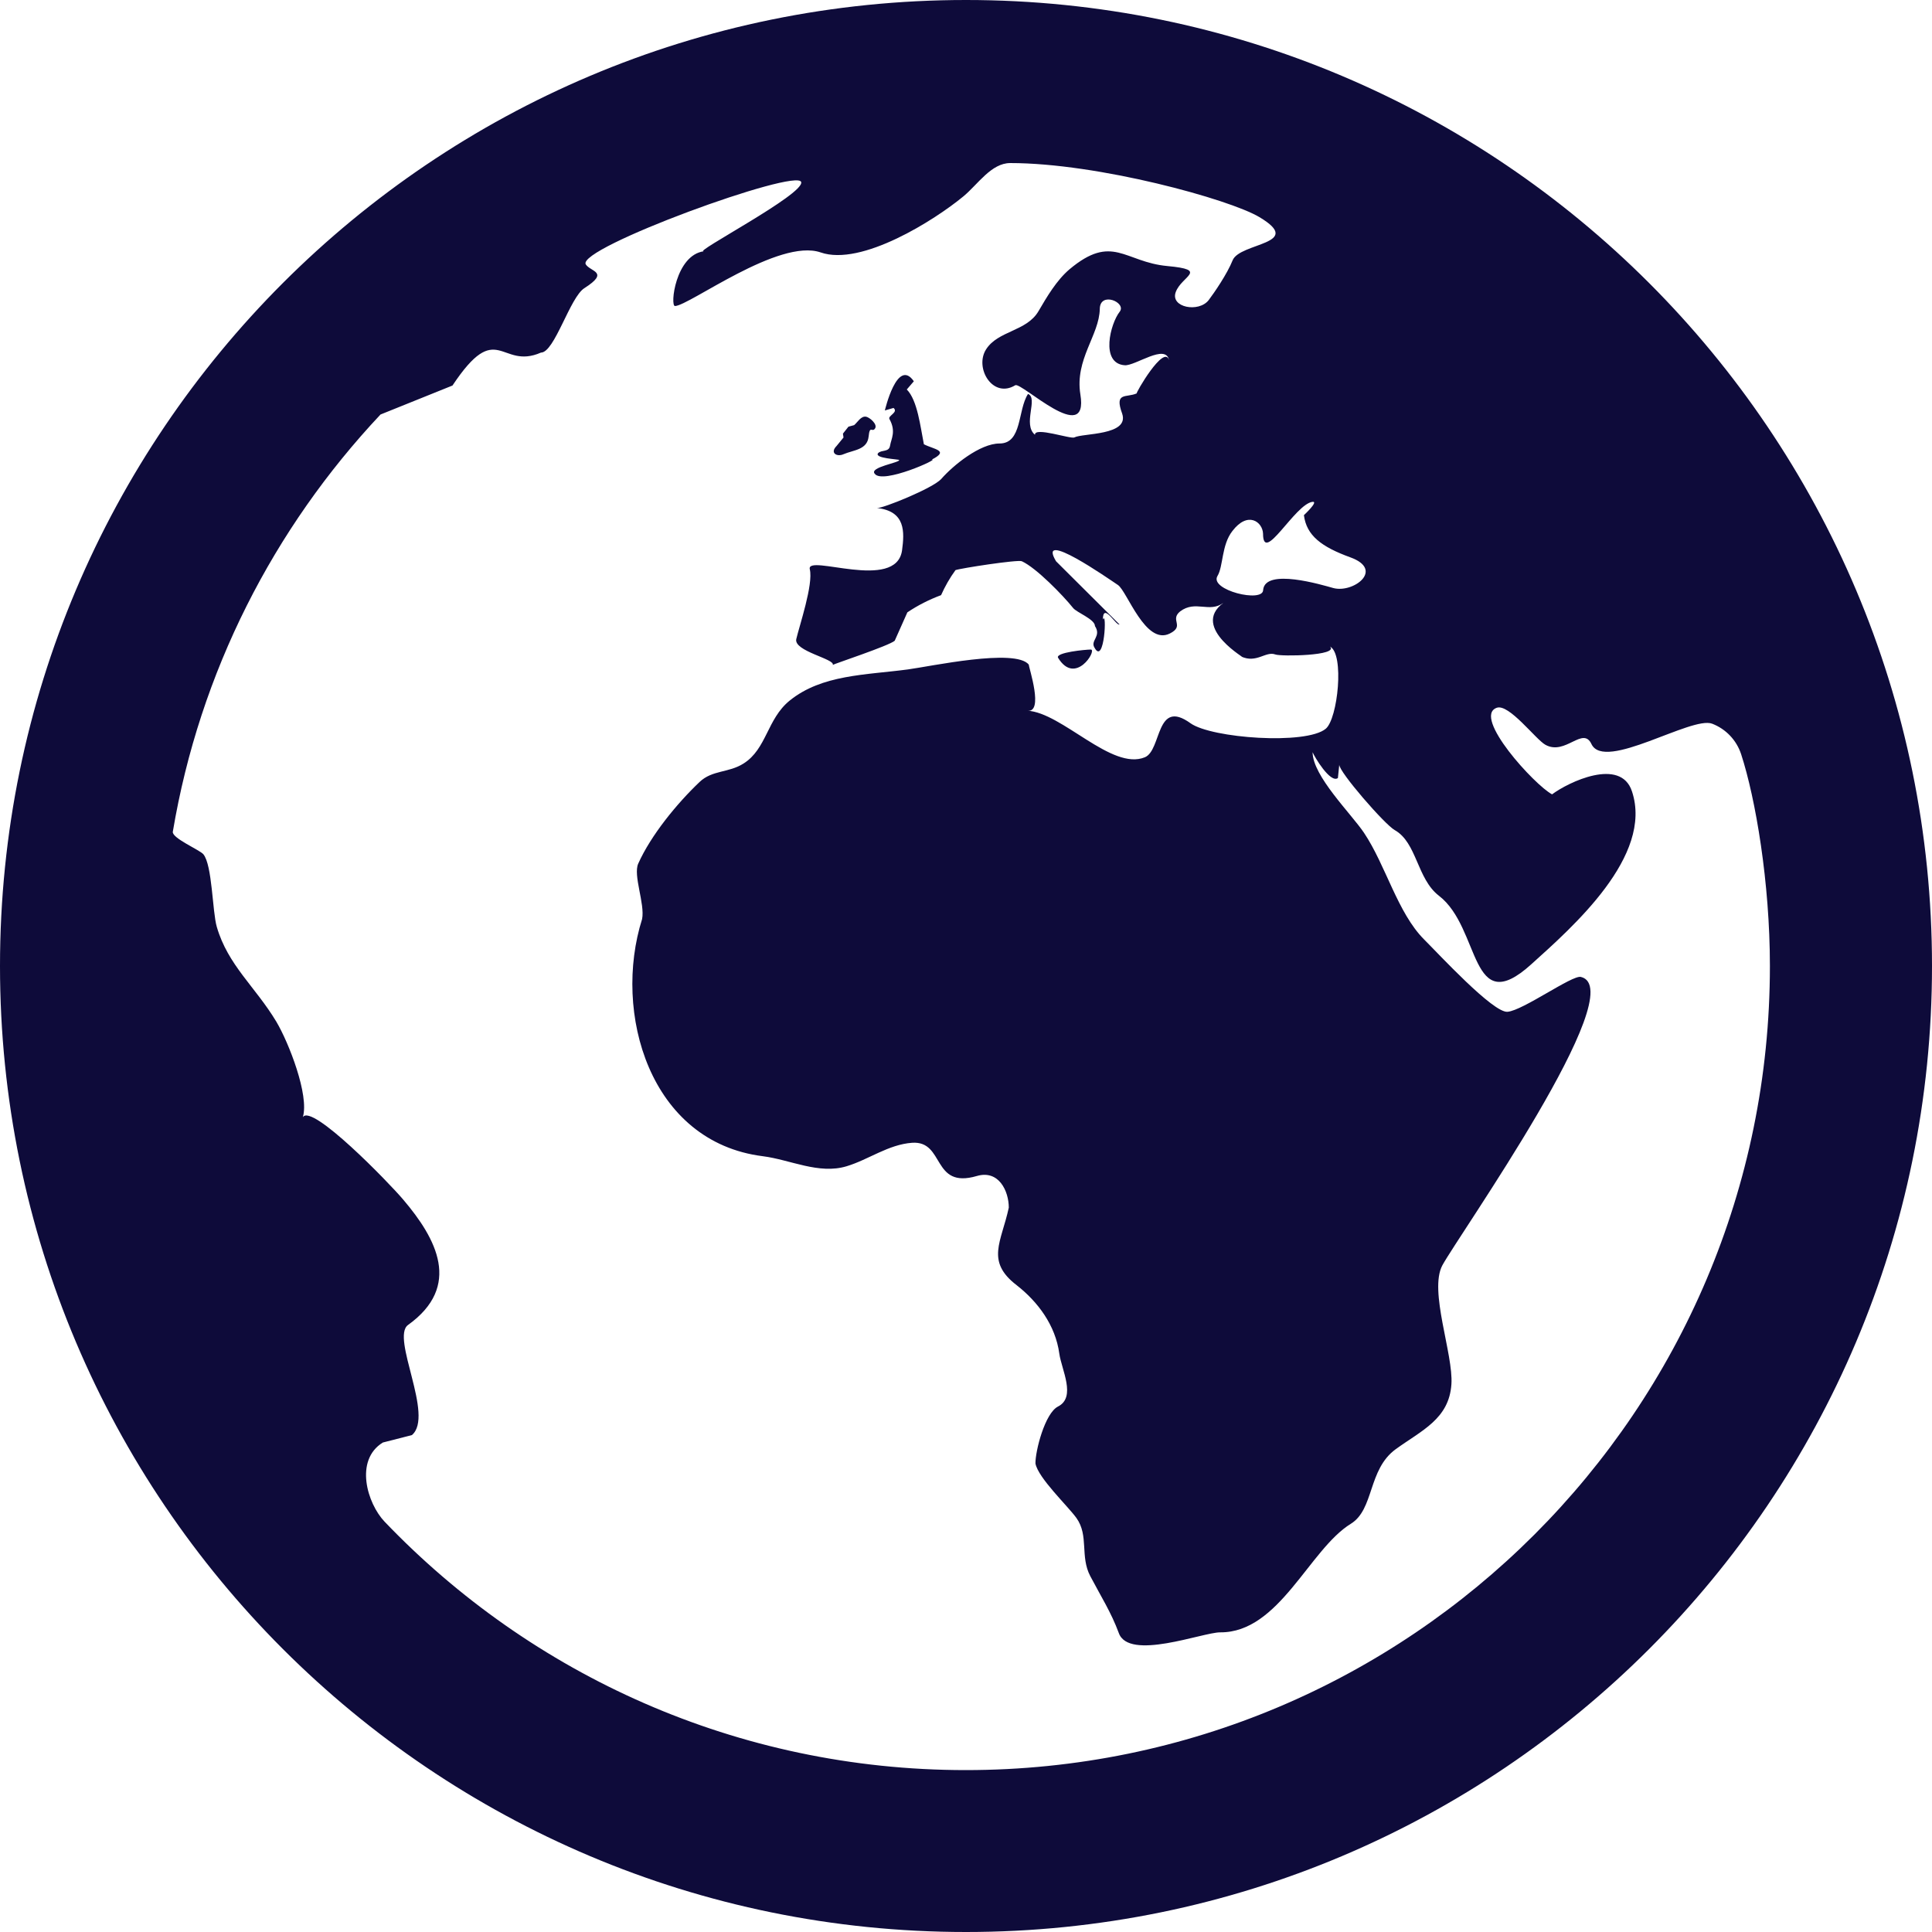
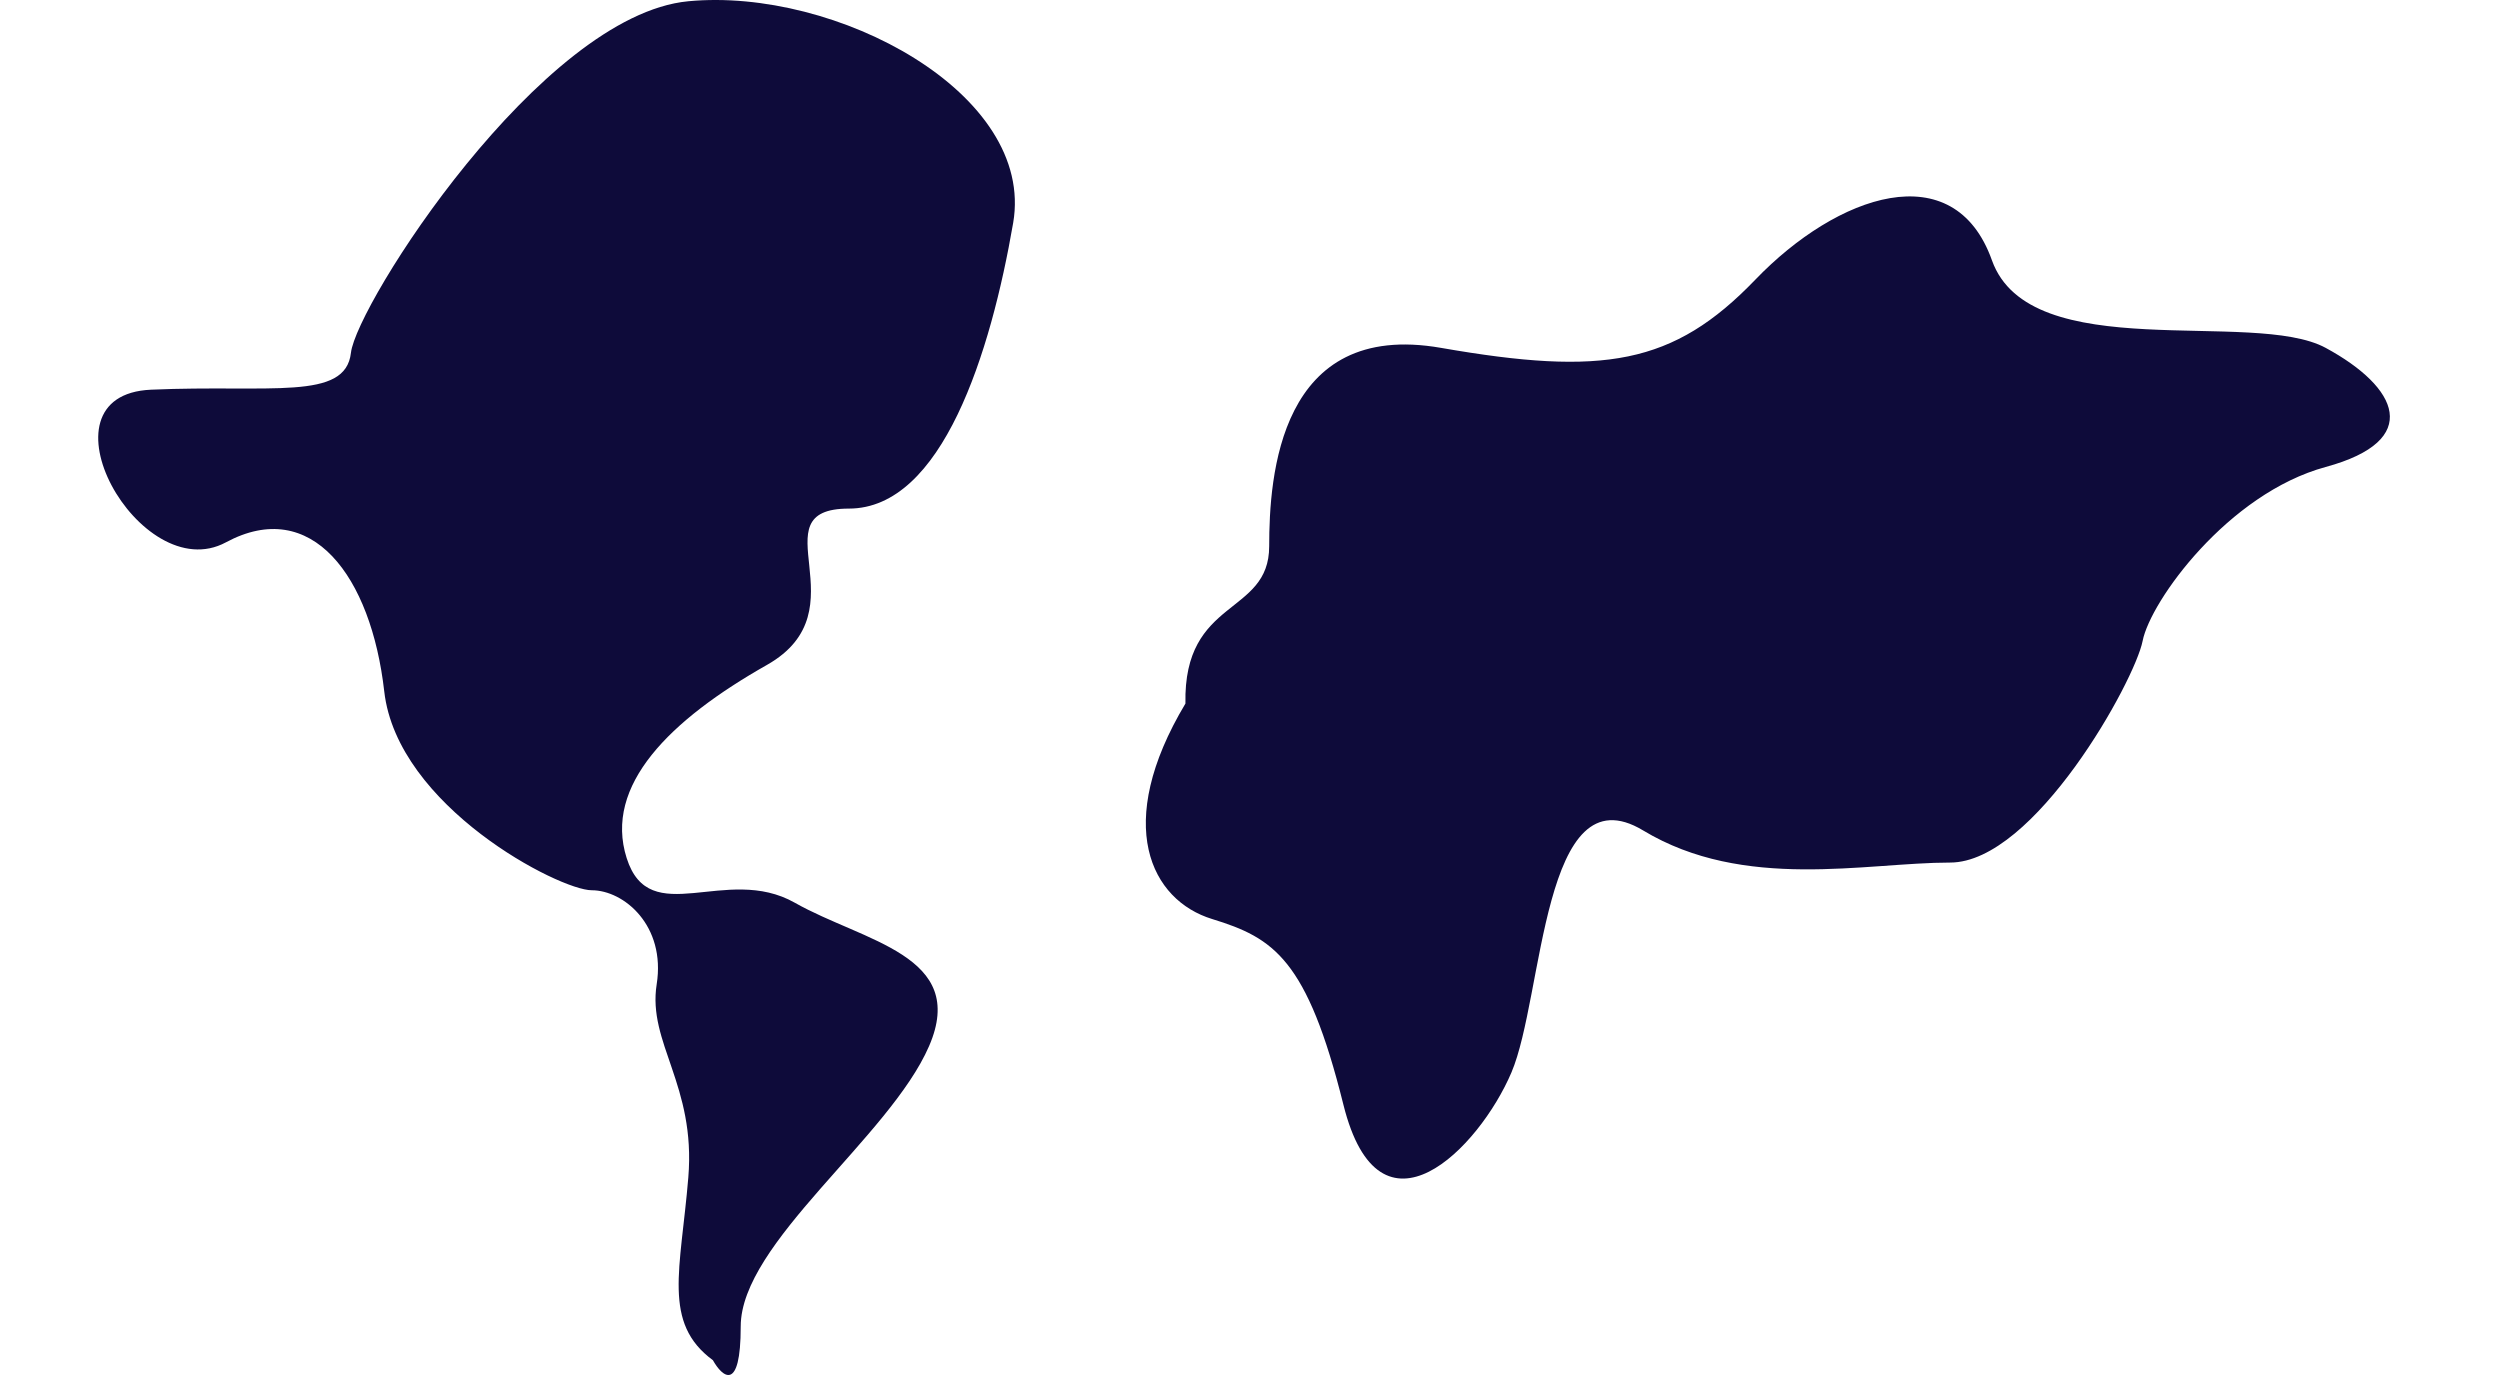
- <svg xmlns="http://www.w3.org/2000/svg" width="20" height="20" viewBox="0 0 20 20" fill="none">
-   <path d="M10.953 6.809C10.924 6.754 11.238 6.724 11.294 6.724C11.356 6.732 11.131 7.101 10.953 6.809ZM9.16 4.249L9.25 4.223C9.303 4.269 9.19 4.303 9.207 4.337C9.279 4.466 9.225 4.543 9.214 4.613C9.203 4.684 9.127 4.653 9.09 4.691C9.046 4.746 9.305 4.753 9.308 4.762C9.318 4.789 8.996 4.836 9.055 4.904C9.135 5.018 9.742 4.742 9.645 4.758C9.832 4.663 9.669 4.653 9.564 4.599C9.528 4.42 9.498 4.143 9.387 4.032L9.46 3.947C9.288 3.698 9.16 4.249 9.16 4.249ZM20 10C20 15.523 15.523 20 10 20C4.477 20 0 15.523 0 10C0 4.478 4.477 0 10 0C15.523 0 20 4.478 20 10ZM13.075 5.524C13.07 5.402 12.917 5.287 12.757 5.498C12.644 5.643 12.664 5.864 12.603 5.963C12.517 6.108 13.076 6.245 13.076 6.107C13.097 5.877 13.686 6.055 13.801 6.087C14.008 6.144 14.337 5.898 13.977 5.769C13.681 5.661 13.525 5.545 13.498 5.333C13.498 5.333 13.655 5.187 13.587 5.195C13.405 5.218 13.075 5.85 13.075 5.524ZM18.322 10C18.322 9.137 18.174 8.267 18.024 7.807C17.976 7.662 17.867 7.547 17.725 7.492C17.512 7.408 16.611 7.989 16.475 7.703C16.386 7.513 16.205 7.825 15.998 7.71C15.898 7.655 15.62 7.281 15.494 7.327C15.237 7.419 15.889 8.13 16.067 8.223C16.235 8.097 16.777 7.836 16.894 8.192C17.117 8.862 16.28 9.596 15.852 9.982C15.212 10.561 15.332 9.608 14.896 9.273C14.667 9.097 14.669 8.723 14.438 8.593C14.334 8.535 13.86 7.989 13.864 7.916L13.85 8.054C13.772 8.113 13.605 7.831 13.588 7.787C13.588 8.033 13.988 8.424 14.12 8.621C14.346 8.958 14.467 9.45 14.743 9.726C14.892 9.874 15.458 10.488 15.606 10.474C15.767 10.46 16.275 10.092 16.365 10.113C16.902 10.24 15.102 12.784 14.931 13.099C14.79 13.363 15.046 14.017 15.025 14.329C15.001 14.69 14.717 14.807 14.447 15.003C14.159 15.214 14.227 15.624 13.984 15.774C13.553 16.039 13.243 16.902 12.632 16.898C12.452 16.897 11.682 17.198 11.581 16.903C11.502 16.69 11.398 16.528 11.287 16.317C11.178 16.111 11.274 15.897 11.143 15.714C11.052 15.588 10.747 15.3 10.719 15.15C10.717 15.021 10.817 14.628 10.953 14.56C11.143 14.463 10.989 14.178 10.966 14.013C10.926 13.718 10.743 13.475 10.524 13.304C10.2 13.055 10.367 12.857 10.443 12.501C10.443 12.331 10.34 12.107 10.112 12.174C9.642 12.311 9.784 11.807 9.442 11.83C9.195 11.848 8.993 12.004 8.764 12.073C8.476 12.16 8.181 12.005 7.896 11.969C6.723 11.821 6.341 10.481 6.647 9.514C6.678 9.356 6.552 9.062 6.607 8.94C6.738 8.647 7.007 8.318 7.242 8.095C7.373 7.97 7.543 8.002 7.697 7.904C7.937 7.753 7.94 7.443 8.174 7.253C8.508 6.982 8.963 6.988 9.398 6.93C9.629 6.899 10.511 6.708 10.65 6.88C10.65 6.912 10.809 7.383 10.634 7.357C10.995 7.376 11.509 7.981 11.852 7.839C12.027 7.766 11.963 7.226 12.324 7.487C12.543 7.643 13.521 7.713 13.724 7.544C13.849 7.441 13.919 6.769 13.768 6.693C13.864 6.789 13.258 6.797 13.202 6.775C13.102 6.738 13.008 6.87 12.848 6.796C12.944 6.842 12.309 6.501 12.666 6.24C12.517 6.349 12.377 6.209 12.217 6.329C12.106 6.419 12.268 6.479 12.11 6.558C11.858 6.685 11.668 6.12 11.573 6.056C11.477 5.992 10.728 5.468 10.932 5.81L11.589 6.464C11.557 6.485 11.417 6.226 11.417 6.415C11.461 6.303 11.433 6.897 11.33 6.704C11.284 6.63 11.405 6.588 11.335 6.481C11.335 6.41 11.145 6.341 11.108 6.293C11.004 6.163 10.727 5.878 10.578 5.81C10.536 5.791 9.941 5.883 9.891 5.902C9.832 5.983 9.783 6.069 9.742 6.161C9.618 6.207 9.502 6.266 9.393 6.339L9.262 6.633C9.205 6.684 8.624 6.876 8.621 6.883C8.645 6.821 8.215 6.741 8.243 6.616C8.275 6.478 8.421 6.049 8.383 5.893C8.343 5.728 9.278 6.129 9.338 5.697C9.363 5.509 9.377 5.291 9.078 5.259C9.134 5.266 9.657 5.054 9.743 4.959C9.865 4.819 10.144 4.591 10.347 4.591C10.583 4.591 10.533 4.247 10.642 4.078C10.751 4.122 10.583 4.392 10.714 4.501C10.706 4.415 11.085 4.548 11.122 4.528C11.208 4.483 11.692 4.51 11.617 4.283C11.533 4.053 11.659 4.121 11.768 4.072C11.749 4.08 12.051 3.557 12.102 3.728C12.067 3.552 11.752 3.79 11.642 3.781C11.387 3.761 11.495 3.348 11.591 3.227C11.665 3.131 11.388 3.013 11.385 3.197C11.38 3.471 11.125 3.719 11.184 4.083C11.274 4.633 10.572 3.951 10.51 3.988C10.277 4.13 10.086 3.81 10.207 3.618C10.33 3.422 10.627 3.432 10.75 3.222C10.837 3.073 10.938 2.901 11.071 2.788C11.517 2.414 11.64 2.713 12.084 2.754C12.518 2.794 12.231 2.857 12.171 3.024C12.113 3.183 12.409 3.239 12.512 3.107C12.57 3.03 12.703 2.837 12.76 2.695C12.834 2.51 13.511 2.531 13.038 2.248C12.727 2.062 11.368 1.688 10.458 1.688C10.262 1.688 10.124 1.907 9.974 2.032C9.678 2.277 8.918 2.76 8.495 2.613C8.062 2.464 7.137 3.163 6.988 3.168C6.934 3.172 6.992 2.64 7.287 2.601C7.159 2.62 8.326 2.012 8.294 1.885C8.256 1.735 5.962 2.57 6.064 2.737C6.113 2.814 6.313 2.814 6.051 2.982C5.901 3.073 5.741 3.65 5.6 3.65C5.179 3.834 5.152 3.288 4.684 3.991L3.939 4.291C2.833 5.467 2.067 6.956 1.789 8.61C1.778 8.676 2.067 8.798 2.105 8.843C2.198 8.955 2.198 9.437 2.244 9.594C2.359 9.992 2.643 10.214 2.861 10.577C2.989 10.793 3.203 11.338 3.135 11.565C3.225 11.417 4.027 12.244 4.173 12.417C4.518 12.822 4.784 13.314 4.224 13.716C4.043 13.846 4.499 14.657 4.264 14.856L3.963 14.933C3.667 15.116 3.801 15.563 3.981 15.752C5.496 17.336 7.631 18.324 9.998 18.324C14.595 18.324 18.322 14.598 18.322 10ZM8.732 4.702C8.837 4.657 8.977 4.658 8.992 4.519C9.004 4.396 9.028 4.481 9.058 4.436C9.088 4.392 9.002 4.321 8.967 4.314C8.913 4.303 8.877 4.372 8.842 4.401L8.783 4.417L8.726 4.489L8.732 4.529L8.66 4.617C8.589 4.688 8.662 4.733 8.732 4.702Z" fill="#0E0B3A" />
+ <svg xmlns="http://www.w3.org/2000/svg" class="styles_continentsIcon__5_qGC" width="80" height="44" viewBox="0 0 80 44" fill="none" data-tid="70f0130c">
+   <path d="M22.026 37.678c-.244 2.958-.838 4.653.787 5.849.297.532.89 1.06.89-1.08 0-2.675 4.77-6.065 6.028-8.973 1.258-2.908-2.097-3.34-4.298-4.587-2.201-1.246-4.642.898-5.38-1.429-.739-2.326 1.38-4.42 4.49-6.181 3.109-1.762-.368-5.002 2.62-5.002 2.987 0 4.542-4.985 5.258-9.14.716-4.154-5.678-7.544-10.395-7.095C17.31.489 11.405 9.744 11.23 11.29c-.175 1.545-2.568 1.013-6.394 1.18-3.826.166-.35 6.364 2.393 4.885s4.647 1.08 5.067 4.77c.419 3.688 5.608 6.363 6.638 6.363 1.031 0 2.376 1.13 2.08 3.008-.298 1.878 1.257 3.224 1.012 6.182ZM40.614 17.479c0 2.234-2.75 1.63-2.68 5.035-2.321 3.876-1.107 6.294.858 6.896 1.965.603 3.036 1.277 4.197 5.94 1.16 4.663 4.34 1.4 5.376-1.029 1.036-2.428.982-9.697 4.215-7.747 3.232 1.95 7.126 1.028 9.823 1.028s5.911-5.815 6.161-7.092c.25-1.276 2.733-4.716 5.858-5.567 3.126-.85 2.322-2.553 0-3.811-2.322-1.26-9.465.602-10.68-2.802-1.214-3.404-4.947-2.11-7.572.62-2.626 2.731-4.876 3.086-10.056 2.182-5.179-.905-5.5 4.113-5.5 6.347Z" fill="#0E0B3A" />
</svg>
